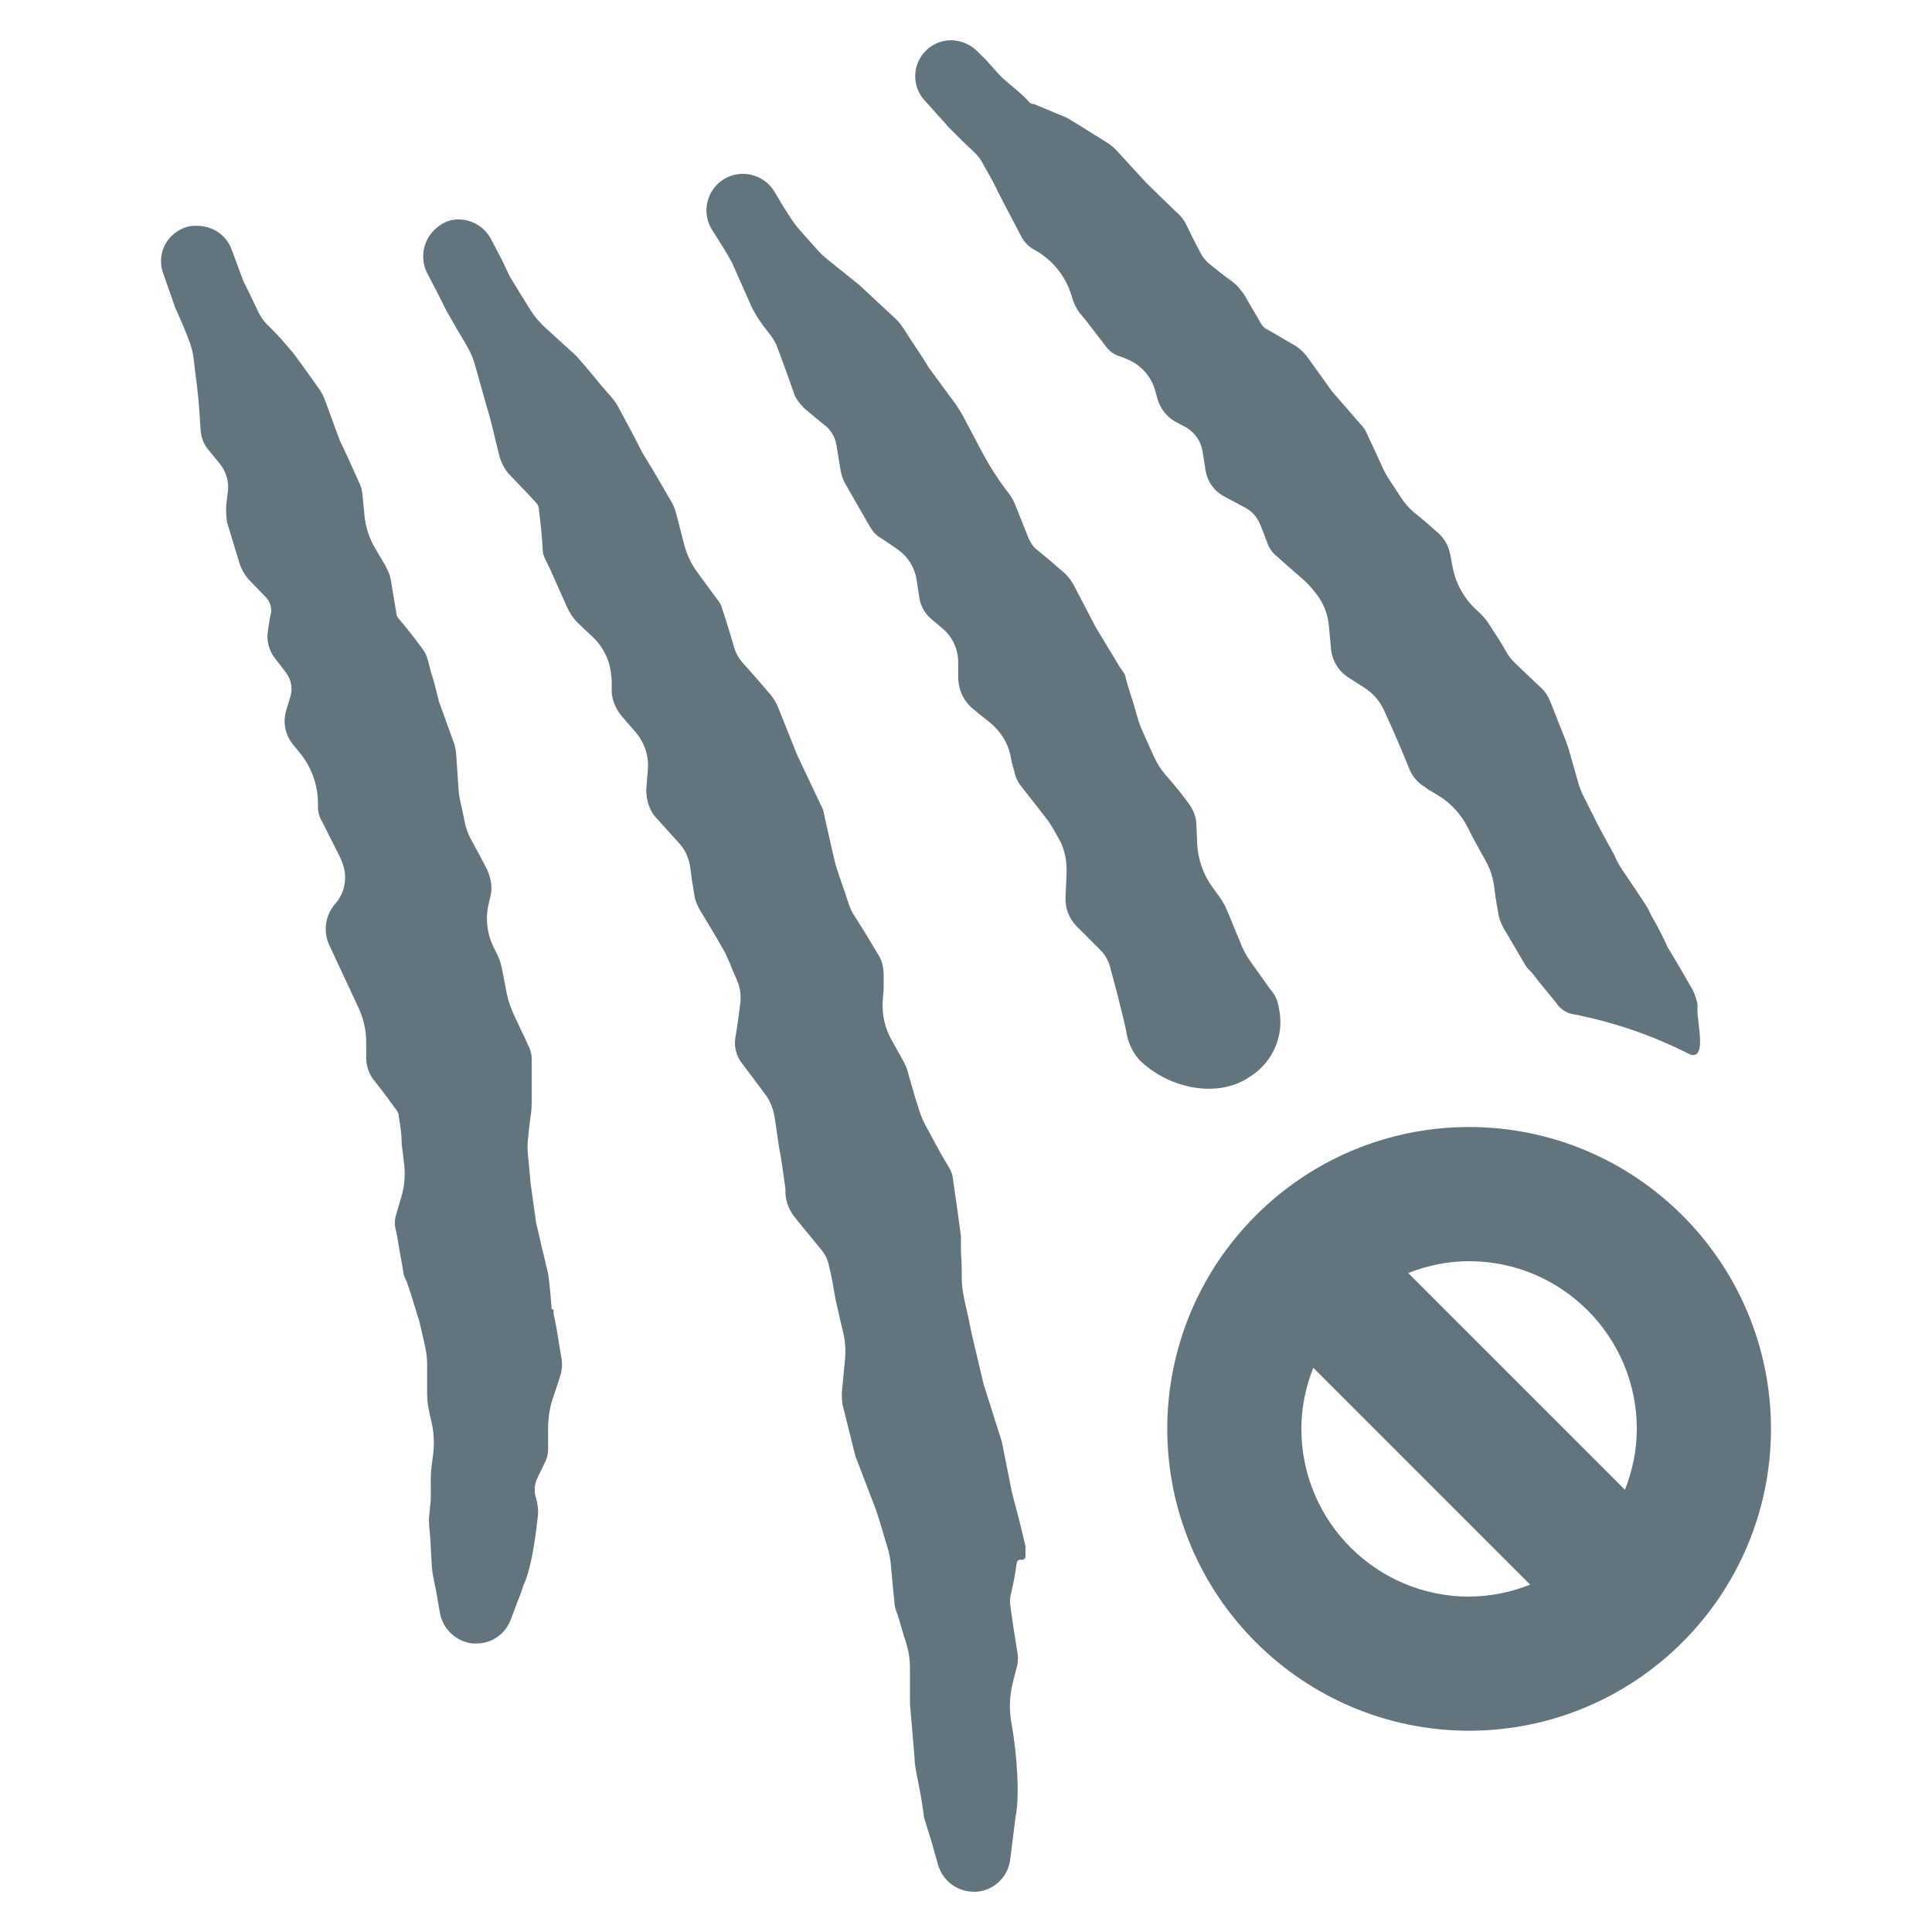
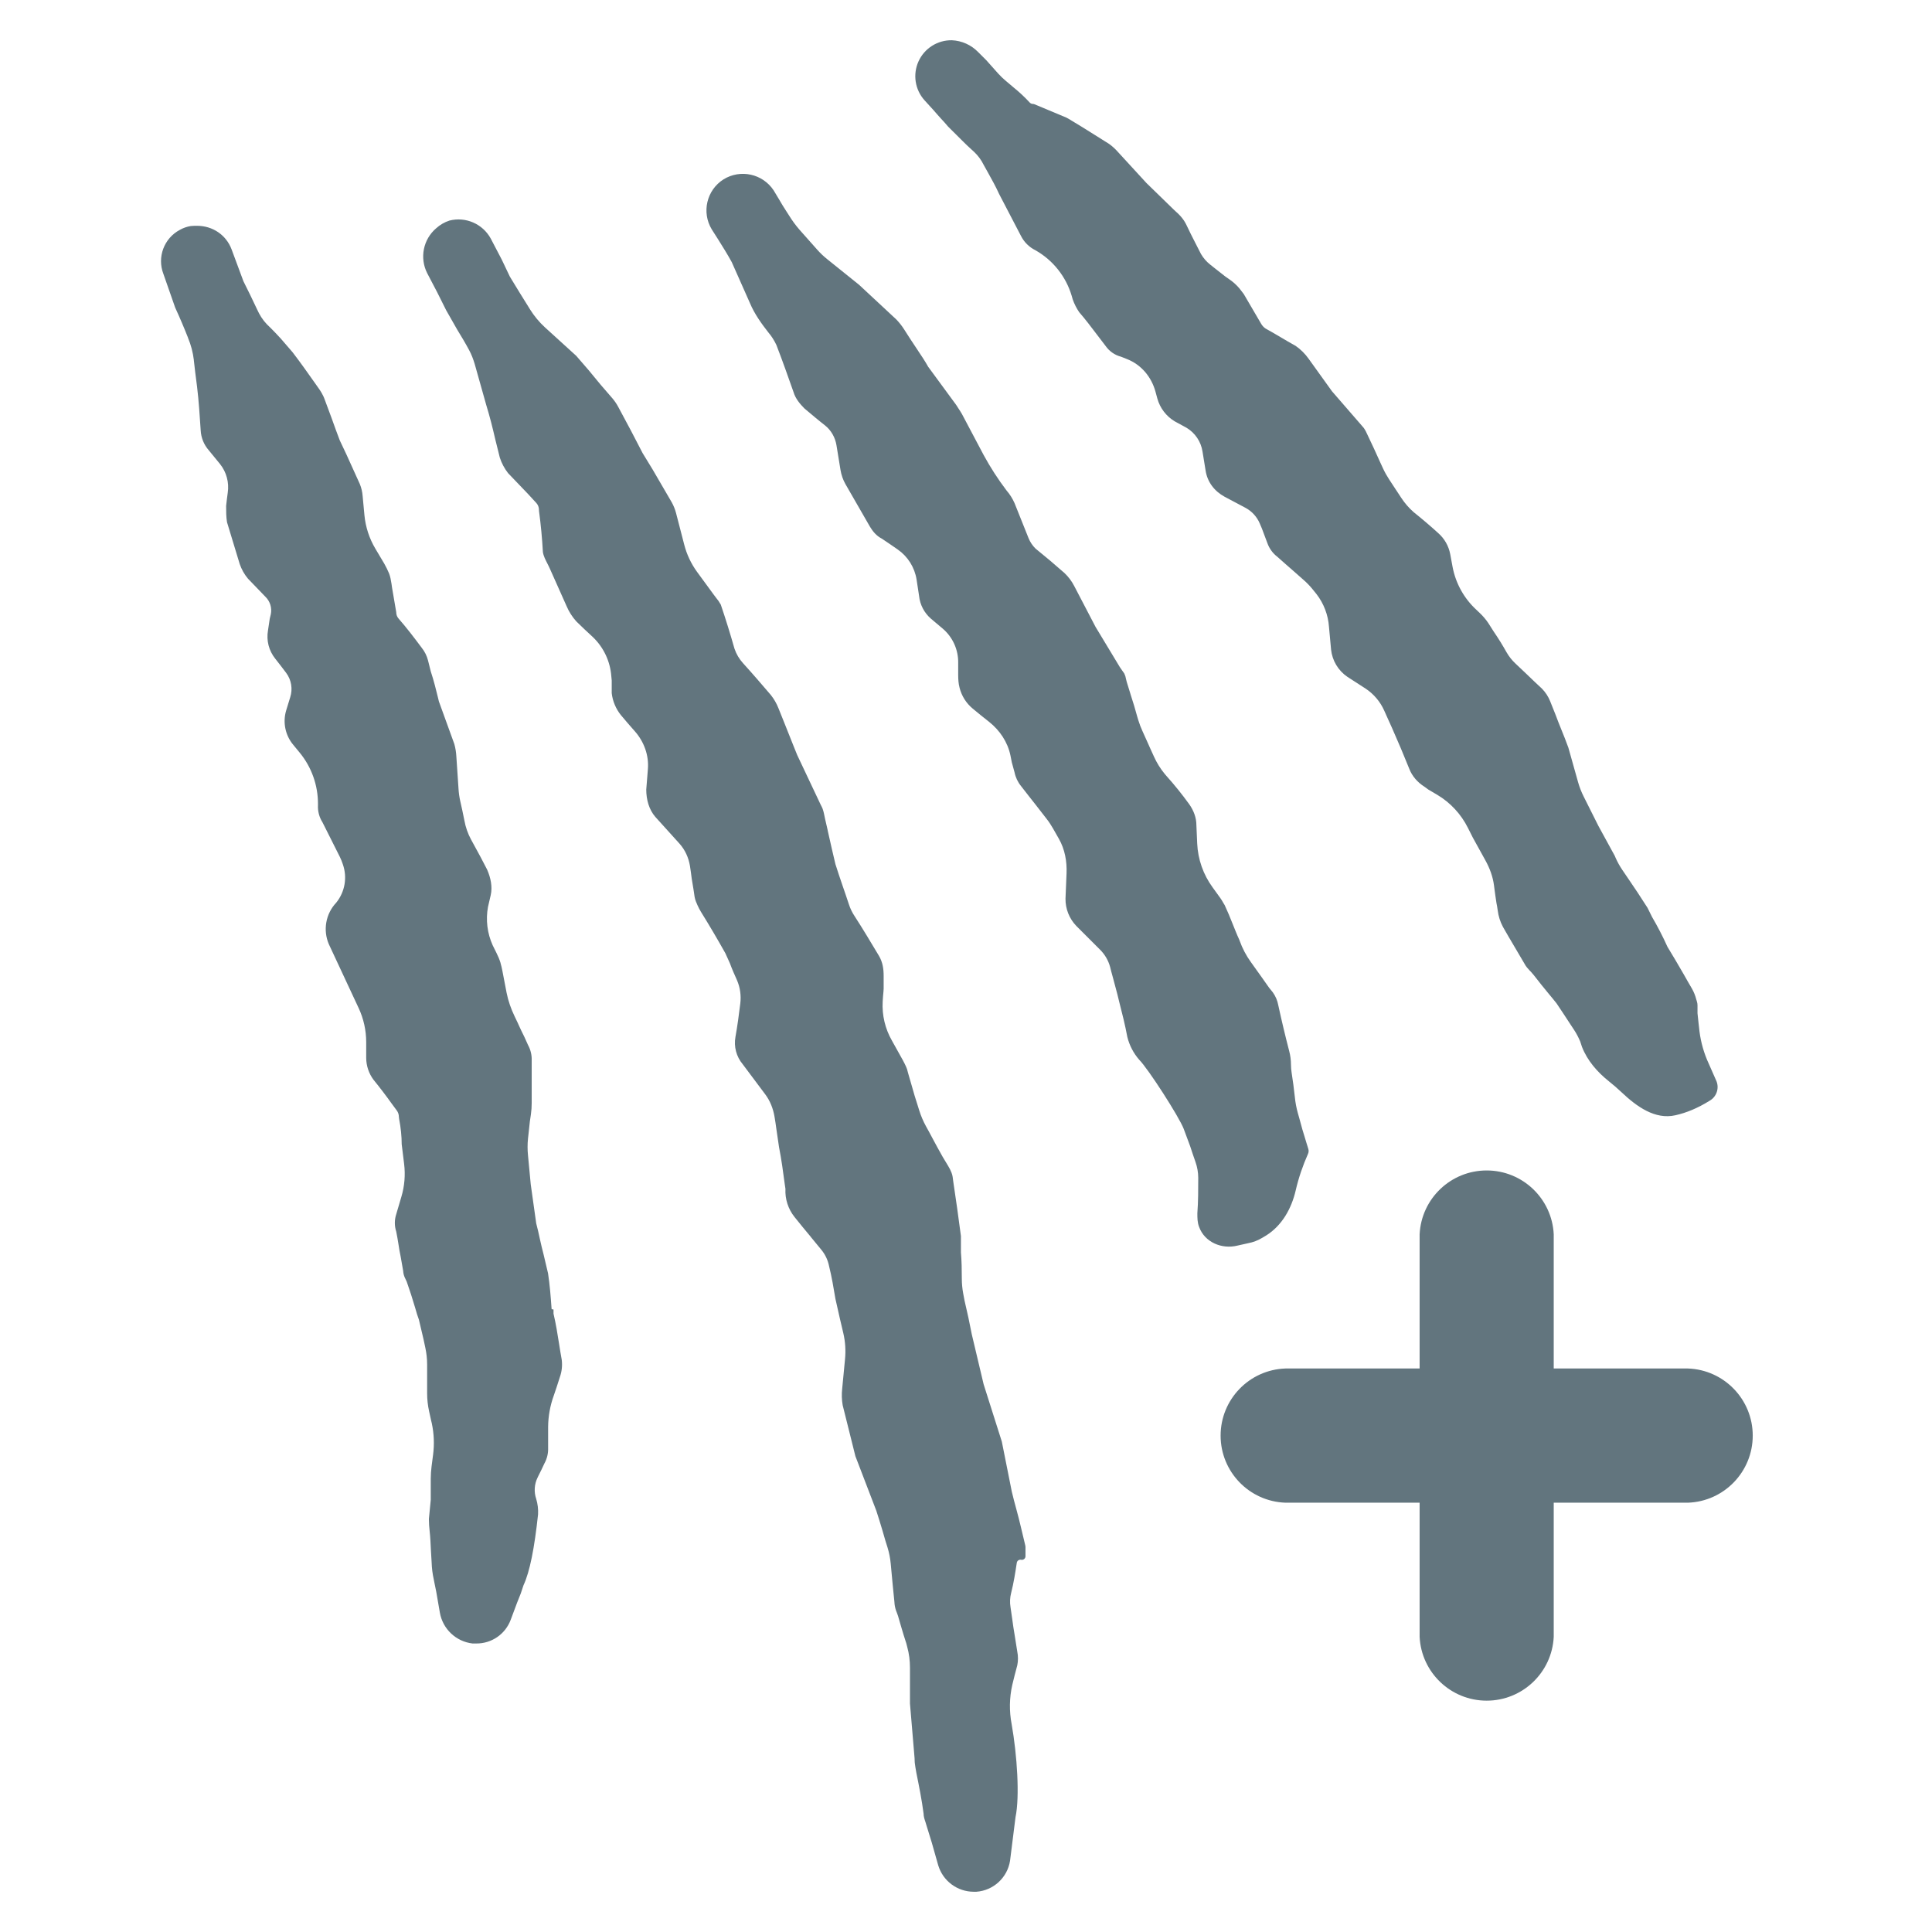
<svg xmlns="http://www.w3.org/2000/svg" fill="none" viewBox="0 0 24 24">
-   <path fill="#62757E" fill-rule="evenodd" d="M19.538 12.598a.308.308 0 0 1-.199-.13l-.003-.005-.098-.12c-.058-.07-.12-.143-.184-.23l-.02-.023-.03-.033a.342.342 0 0 1-.063-.08 17.66 17.66 0 0 0-.136-.232l-.135-.23a.587.587 0 0 1-.064-.206v-.001l-.009-.052-.007-.036a5.294 5.294 0 0 1-.026-.182l-.005-.04a.875.875 0 0 0-.104-.305l-.158-.286-.062-.123a.989.989 0 0 0-.38-.41 21.699 21.699 0 0 0-.112-.066l-.045-.033a.463.463 0 0 1-.192-.226c-.068-.17-.136-.328-.215-.509l-.056-.124a1.616 1.616 0 0 0-.04-.087.641.641 0 0 0-.23-.275l-.227-.146a.47.47 0 0 1-.203-.34l-.026-.282a.751.751 0 0 0-.155-.406l-.055-.068a.93.93 0 0 0-.102-.106l-.137-.12a8.008 8.008 0 0 1-.192-.17.37.37 0 0 1-.124-.169l-.068-.18-.028-.065a.395.395 0 0 0-.173-.192l-.262-.14a.448.448 0 0 1-.237-.327l-.037-.234a.423.423 0 0 0-.2-.297l-.148-.079a.481.481 0 0 1-.214-.282l-.023-.085A.596.596 0 0 0 14 4.461a10.13 10.13 0 0 1-.076-.03.337.337 0 0 1-.192-.135l-.113-.147c-.068-.09-.136-.18-.215-.271a.686.686 0 0 1-.079-.158l-.013-.045a.966.966 0 0 0-.45-.565.4.4 0 0 1-.18-.181l-.272-.52a3.509 3.509 0 0 0-.138-.265l-.054-.096a.56.56 0 0 0-.118-.16l-.034-.032c-.037-.034-.074-.068-.108-.102l-.18-.18c-.029-.035-.06-.069-.09-.102a2.839 2.839 0 0 1-.091-.102l-.113-.124a.447.447 0 0 1 .34-.746.48.48 0 0 1 .327.147l.102.102.148.166a1 1 0 0 0 .094.09l.097.082c.063.053.135.115.199.186.01.011.024.018.04.018.006 0 .013.001.019.004l.397.165a.476.476 0 0 1 .037.021l.01.007.03.018.093.056.18.113c.06.037.119.073.181.113a.674.674 0 0 1 .105.095l.358.39.341.332.029.027a.55.55 0 0 1 .096.107l.005.008c.01.016.019.032.027.049.034.073.072.148.111.224l.07.135c.029.052.07.097.116.134l.058.046c.043.034.085.068.13.102l.041.029c.048.033.094.07.13.115l.055.07.217.372a.176.176 0 0 0 .054.058c.062.034.124.07.187.107.062.037.124.074.186.108a.6.6 0 0 1 .164.163l.288.402.373.429a.233.233 0 0 1 .023.027c.02.028.034.06.048.09l.016.037c.046.095.093.196.139.298l.035.076a.988.988 0 0 0 .075.135l.087.133.064.098a.879.879 0 0 0 .157.179c.101.079.203.17.305.26a.46.46 0 0 1 .146.26l.031.162a.968.968 0 0 0 .292.528l.043.04a.758.758 0 0 1 .109.128l.067.104a3.8 3.8 0 0 1 .159.258c.03.052.068.1.112.14l.13.125.198.187c.046.045.08.101.102.158l.068.17c.02.055.043.112.067.171.03.072.06.148.09.235l.122.429a1 1 0 0 0 .068.175l.184.367.203.373.01.024c.024.052.051.101.083.148l.064.095c.077.114.159.232.25.377l.056.113c.08.135.147.271.192.373l.102.17c.034.056.068.115.102.174.034.06.067.119.101.175a.56.56 0 0 1 .052.13l.008.027a.158.158 0 0 1 .008.05v.098l.013.122.006.053c.016.138.042.369-.094.342a.102.102 0 0 1-.025-.009 5.458 5.458 0 0 0-1.449-.497Zm-4.008.775a.8.8 0 0 0 .36-.836l-.01-.051a.396.396 0 0 0-.069-.158l-.045-.057a32.246 32.246 0 0 1-.096-.136l-.13-.182a1.066 1.066 0 0 1-.14-.265l-.006-.016c-.029-.062-.054-.127-.08-.191a3.933 3.933 0 0 0-.101-.238l-.016-.026a.65.65 0 0 0-.037-.06l-.096-.133a1 1 0 0 1-.192-.546l-.01-.229c0-.09-.033-.18-.09-.26a4.228 4.228 0 0 0-.282-.35l-.023-.027a.958.958 0 0 1-.131-.211l-.06-.132v-.003h-.001l-.082-.182a1.058 1.058 0 0 1-.052-.136l-.013-.043a5.128 5.128 0 0 0-.084-.28v-.001l-.047-.152-.009-.036a.236.236 0 0 0-.022-.07l-.029-.041a.509.509 0 0 1-.026-.038l-.302-.5-.265-.508a.602.602 0 0 0-.12-.16 10.244 10.244 0 0 0-.36-.304.387.387 0 0 1-.087-.13l-.174-.435a.632.632 0 0 0-.1-.158 3.458 3.458 0 0 1-.284-.44l-.27-.51-.002-.003a.345.345 0 0 0-.018-.03l-.013-.02a1.002 1.002 0 0 0-.038-.059l-.348-.474c-.035-.064-.084-.137-.134-.212a6.551 6.551 0 0 1-.092-.139l-.073-.114a.792.792 0 0 0-.097-.123l-.462-.43-.398-.32a1 1 0 0 1-.121-.115l-.222-.25a1.364 1.364 0 0 1-.129-.176l-.034-.053a2.555 2.555 0 0 1-.09-.147l-.068-.113a.458.458 0 0 0-.622-.136.456.456 0 0 0-.146.622l.079.124c.056.09.113.18.169.282l.226.509c.056.135.147.26.226.361a.71.71 0 0 1 .102.158c.079.204.146.396.214.588.023.079.08.147.136.203l.135.113c.04.034.08.065.119.096.077.061.127.15.143.247l.05.307a.534.534 0 0 0 .061.175l.305.53c.034.057.08.114.147.148.068.045.133.09.198.135.125.087.21.222.234.373l.031.203a.432.432 0 0 0 .147.283l.147.124a.548.548 0 0 1 .192.426v.148c0 .054.003.108.017.16a.49.49 0 0 0 .164.26c.067.057.135.11.203.164.133.106.23.25.265.417l.017.086.034.124a.393.393 0 0 0 .08.17c.061.078.12.155.18.23l.136.175c.03.038.057.079.081.121l.054.095.02.035c.074.13.101.28.095.429l-.013.315a.48.48 0 0 0 .135.339l.293.293a.48.48 0 0 1 .126.215c.01.043.022.085.033.125l.057.214.022.09c.038.148.074.29.102.441a.68.68 0 0 0 .147.283c.345.344.947.49 1.356.224l.023-.015Zm-2.846 6.003a.045.045 0 0 0 .055-.044v-.11c0-.01-.001-.02-.004-.03l-.053-.222a6.416 6.416 0 0 0-.056-.22 6.352 6.352 0 0 1-.057-.22l-.124-.622-.226-.712-.147-.62a9.708 9.708 0 0 0-.09-.419l-.017-.09a1.018 1.018 0 0 1-.017-.184c0-.108-.002-.22-.011-.325v-.203a32.873 32.873 0 0 0-.096-.683c-.004-.034-.007-.069-.02-.102a.499.499 0 0 0-.042-.085l-.068-.113a9.77 9.77 0 0 1-.13-.237c-.025-.047-.05-.095-.077-.142a1.087 1.087 0 0 1-.085-.199l-.024-.077a4.426 4.426 0 0 1-.063-.209 6.167 6.167 0 0 0-.044-.152l-.01-.035a.311.311 0 0 0-.026-.078.799.799 0 0 1-.014-.029l-.02-.039-.138-.248a.877.877 0 0 1-.115-.486c.002-.041.006-.084.01-.127l.002-.032v-.158c0-.09-.012-.17-.057-.248-.102-.17-.203-.34-.305-.497a.596.596 0 0 1-.07-.146c-.026-.08-.052-.154-.077-.227a10.719 10.719 0 0 1-.09-.271l-.045-.192-.051-.226v-.003l-.033-.143-.007-.034c-.009-.043-.017-.085-.038-.123l-.007-.013-.294-.622-.046-.114a16.57 16.57 0 0 1-.112-.281l-.075-.187a.642.642 0 0 0-.094-.163c-.113-.132-.226-.264-.346-.396a.51.51 0 0 1-.106-.18 11.367 11.367 0 0 0-.17-.547.507.507 0 0 0-.06-.087l-.03-.04-.205-.28a1 1 0 0 1-.159-.337l-.102-.394a.576.576 0 0 0-.054-.134l-.237-.407-.124-.203-.147-.283-.158-.295a.595.595 0 0 0-.068-.1l-.147-.17a10.233 10.233 0 0 0-.305-.361l-.388-.353a1.08 1.08 0 0 1-.186-.224l-.024-.039a8.272 8.272 0 0 1-.102-.164l-.124-.203-.102-.214-.136-.26a.457.457 0 0 0-.513-.223.453.453 0 0 0-.164.095.46.46 0 0 0-.113.557l.124.237.113.226.135.237c.052.085.103.17.149.256.03.055.052.114.07.174l.143.508c.045.147.079.282.113.43l.056.225a.628.628 0 0 0 .102.192l.249.26.103.112c.02.022.032.052.032.083l.001.017a6.512 6.512 0 0 1 .048.509c.008.051.033.098.057.145.01.02.021.041.03.062l.208.466a.679.679 0 0 0 .12.188c.067.067.138.132.208.197a.75.75 0 0 1 .227.485l.005.052v.158a.535.535 0 0 0 .113.271c.056.068.116.136.175.203.114.13.176.299.161.472l-.005.064-.015.187c0 .125.034.249.113.34l.3.332c.07.078.113.175.13.277.008.054.016.108.022.159l.02.121.007.045c.005.04.01.08.025.117l.02.047a.699.699 0 0 0 .043.082c.105.169.209.346.303.514l.056.124c.027.074.058.143.088.21.04.092.053.192.041.291-.017.141-.036.28-.06.414a.413.413 0 0 0 .09.339l.28.374c.06.08.098.176.115.276.008.05.017.101.023.152l.033.226c.03.152.052.313.072.466l.008.054a.518.518 0 0 0 .113.35c.067.085.135.166.203.248v.001l.13.158a.46.46 0 0 1 .096.203c.034.136.056.271.079.407l.056.248.042.178a1 1 0 0 1 .021.325l-.035.364a.721.721 0 0 0 .006.206l.158.633.26.678.04.126c.024.08.051.166.073.247l.025.079a1 1 0 0 1 .041.207l.025.267.02.2.003.037a.378.378 0 0 0 .028.103l.015.042.04.138c.02.067.04.135.063.203l.011.043c.023.084.034.17.034.258v.445l.057.677a.59.59 0 0 0 .01.112l.012.07c.034.169.068.338.09.508 0 .037.012.072.024.107l.008.027.07.227.08.282a.461.461 0 0 0 .44.328h.034a.457.457 0 0 0 .418-.384l.068-.542c.054-.256.02-.772-.048-1.156a1.189 1.189 0 0 1 .008-.488c.02-.082.04-.164.062-.243a.427.427 0 0 0 0-.17l-.034-.214a4.128 4.128 0 0 1-.028-.186 5.222 5.222 0 0 0-.022-.152.424.424 0 0 1 .008-.178c.032-.125.051-.25.07-.374a.045.045 0 0 1 .053-.037Zm-5.832-3.118c0 .006.007.01.012.007a.008.008 0 0 1 .012.007v.047c.03.127.05.254.07.38.01.064.02.128.032.192a.467.467 0 0 1-.023.215c-.025.08-.05.156-.076.231a1.168 1.168 0 0 0-.07.387v.263a.371.371 0 0 1-.046.192 3.76 3.76 0 0 1-.074.153l-.011.023a.346.346 0 0 0-.017.265.56.56 0 0 1 .023.192c-.045.418-.102.712-.181.881l-.034.102-.045.113-.08.214a.452.452 0 0 1-.428.294H5.87a.467.467 0 0 1-.406-.384l-.045-.26-.023-.113-.008-.041a1.123 1.123 0 0 1-.026-.207l-.009-.153c-.004-.08-.007-.159-.016-.24a1.337 1.337 0 0 1-.009-.142v-.008l.023-.237v-.262c0-.051.004-.102.01-.152l.016-.124.003-.022a1.16 1.16 0 0 0-.016-.39l-.008-.033-.025-.114a1.028 1.028 0 0 1-.025-.226v-.358a1 1 0 0 0-.022-.206l-.024-.112-.056-.238-.023-.067-.025-.085a6.235 6.235 0 0 0-.103-.319.429.429 0 0 0-.016-.035.238.238 0 0 1-.029-.102l-.03-.171a2.468 2.468 0 0 1-.028-.158c-.009-.054-.017-.108-.028-.158a.348.348 0 0 1 0-.215l.064-.217a1 1 0 0 0 .034-.409l-.03-.244c0-.098-.011-.206-.032-.315a.135.135 0 0 1-.003-.025.132.132 0 0 0-.026-.079l-.065-.088a5.924 5.924 0 0 0-.225-.295.46.46 0 0 1-.09-.271v-.197a1 1 0 0 0-.094-.422l-.37-.793a.477.477 0 0 1 .092-.516.496.496 0 0 0 .082-.476.69.69 0 0 0-.037-.092l-.216-.43a.361.361 0 0 1-.056-.214v-.016a1 1 0 0 0-.226-.634l-.079-.096a.46.46 0 0 1-.09-.43l.05-.163a.335.335 0 0 0-.05-.303 8.257 8.257 0 0 0-.136-.177.438.438 0 0 1-.09-.35l.022-.147.013-.054a.237.237 0 0 0-.069-.22l-.215-.223a.573.573 0 0 1-.102-.181l-.158-.52c-.011-.068-.011-.135-.011-.203.005-.052.013-.107.02-.163a.462.462 0 0 0-.096-.357 12.62 12.62 0 0 0-.139-.17.407.407 0 0 1-.101-.248c-.012-.18-.023-.361-.045-.542l-.023-.18-.017-.148v-.004a1.023 1.023 0 0 0-.072-.274l-.001-.004a7.193 7.193 0 0 0-.159-.373l-.146-.418a.44.44 0 0 1 .205-.548.403.403 0 0 1 .134-.047c.027-.003.054-.003.079-.003.192 0 .361.112.429.293l.147.396c.056.113.113.226.17.35.03.067.069.13.12.183l.049.048c.042.043.084.085.124.13l.147.17c.095.124.183.248.29.4l.045.064c.01.014.019.03.028.045.01.02.024.043.032.067l.09.242c.036.1.07.196.102.278l.08.169.169.373a.489.489 0 0 1 .035.15l.022.236a1 1 0 0 0 .136.417l.11.185a1.175 1.175 0 0 1 .06.122c.016.04.023.084.03.127l.007.049a21.886 21.886 0 0 1 .052.305c0 .03.01.059.03.081.101.115.194.238.286.361a.417.417 0 0 1 .079.158l.034.136c.038.114.068.237.09.327l.011.046.192.53a.721.721 0 0 1 .025.154l.027.403a.95.95 0 0 0 .021.15c.018.078.035.157.052.243a.786.786 0 0 0 .082.235l.035.064c.058.106.114.208.165.31.045.102.068.215.045.317l-.034.147a.805.805 0 0 0 .058.476l.048.097c.02.04.037.08.05.123l.001.006a.922.922 0 0 1 .021.088l.053.276c.02.102.055.2.1.294l.043.09v.001c.025.054.05.11.078.164l.046.102a.371.371 0 0 1 .045.192v.527a.998.998 0 0 1-.01.142l-.013.088-.017.158-.006.054a1.026 1.026 0 0 0 0 .208l.034.36.068.485c.017.062.031.127.045.192.015.065.029.13.046.192l.056.237c.022.143.033.287.044.44ZM18.25 21.5a3.755 3.755 0 0 1-3.75-3.75A3.754 3.754 0 0 1 18.25 14 3.754 3.754 0 0 1 22 17.75a3.755 3.755 0 0 1-3.75 3.75Zm-.757-5.686c.235-.092.49-.147.757-.147 1.148 0 2.083.934 2.083 2.083 0 .267-.055.521-.147.757l-2.693-2.693Zm.757 4.02a2.086 2.086 0 0 1-2.084-2.084c0-.268.055-.523.148-.759l2.694 2.694c-.236.093-.49.148-.758.148Z" clip-rule="evenodd" />
+   <path fill="#62757E" fill-rule="evenodd" d="M19.652 13.005c.067.171.19.312.334.427.054.043.106.088.157.136.188.178.417.344.67.286.135-.03.277-.088.424-.18a.196.196 0 0 0 .087-.24l-.119-.27a1.378 1.378 0 0 1-.099-.402l-.006-.053a4.88 4.88 0 0 1-.013-.122v-.099a.158.158 0 0 0-.008-.049l-.008-.026a.528.528 0 0 0-.052-.13c-.034-.057-.067-.116-.101-.176a9.718 9.718 0 0 0-.102-.175l-.102-.17a3.977 3.977 0 0 0-.192-.372l-.056-.113a12.084 12.084 0 0 0-.25-.378l-.064-.094a.962.962 0 0 1-.082-.148l-.01-.024-.204-.373-.184-.367a1 1 0 0 1-.068-.175l-.121-.43a5.818 5.818 0 0 0-.091-.234c-.024-.06-.047-.116-.067-.172l-.068-.17a.474.474 0 0 0-.102-.157 12.372 12.372 0 0 1-.197-.187l-.131-.124a.605.605 0 0 1-.112-.141 3.258 3.258 0 0 0-.16-.258 9.38 9.38 0 0 1-.066-.104.757.757 0 0 0-.11-.129l-.041-.039a.968.968 0 0 1-.293-.528l-.03-.162a.463.463 0 0 0-.148-.26 6.223 6.223 0 0 0-.305-.26.879.879 0 0 1-.156-.18l-.063-.096-.001-.001-.087-.133a1.037 1.037 0 0 1-.075-.135l-.035-.076a13.477 13.477 0 0 0-.155-.335c-.014-.03-.028-.062-.048-.09a.233.233 0 0 0-.023-.027l-.373-.43-.288-.401a.657.657 0 0 0-.164-.163 6.335 6.335 0 0 1-.187-.108 6.309 6.309 0 0 0-.186-.107.176.176 0 0 1-.054-.058l-.217-.371-.054-.07a.634.634 0 0 0-.13-.116l-.042-.029a5.074 5.074 0 0 1-.13-.102l-.058-.046a.468.468 0 0 1-.117-.134l-.069-.135a6.562 6.562 0 0 1-.111-.224.467.467 0 0 0-.027-.049l-.005-.008a.55.55 0 0 0-.096-.107l-.029-.027-.34-.331-.359-.391a.655.655 0 0 0-.105-.095l-.18-.113-.181-.113-.093-.056-.03-.018-.01-.007a.476.476 0 0 0-.037-.02l-.397-.166a.052.052 0 0 0-.02-.004.053.053 0 0 1-.039-.018 1.884 1.884 0 0 0-.199-.186l-.097-.082a.969.969 0 0 1-.094-.09l-.148-.166-.102-.102A.485.485 0 0 0 11.824.5a.447.447 0 0 0-.339.746l.113.124c.028.034.06.068.09.102a2.1 2.1 0 0 1 .09.101l.181.18c.034.035.071.069.108.103l.034.031a.56.56 0 0 1 .118.16l.054.097c.049.088.097.174.138.265l.271.52a.4.4 0 0 0 .181.18.966.966 0 0 1 .45.566l.013.045a.686.686 0 0 0 .08.158c.078.09.146.18.214.27l.113.148a.337.337 0 0 0 .192.135l.076.03c.177.07.303.222.353.405l.023.085a.481.481 0 0 0 .214.282l.147.08a.418.418 0 0 1 .2.296l.038.234c.022.147.112.26.237.328l.262.139a.397.397 0 0 1 .174.192l.027.064.068.181a.37.37 0 0 0 .124.17c.062.056.128.113.193.17l.136.12a.93.93 0 0 1 .102.105l.055.068a.751.751 0 0 1 .155.406l.026.283a.47.47 0 0 0 .203.339l.226.146a.641.641 0 0 1 .232.275l.039.087.056.124c.08.181.147.34.215.509.034.09.102.17.192.226l.045.033.112.066c.163.097.295.24.38.41l.062.123.158.286c.052.095.09.198.104.306l.005.039c.008.06.016.12.026.182l.007.036.008.052a.587.587 0 0 0 .065.206c.045.08.09.156.135.232l.136.231c.015.03.039.055.062.08.01.01.021.021.03.033l.02.023c.066.087.127.16.185.231.033.04.066.079.098.12l.09.135.085.13.043.065a.88.88 0 0 1 .072.135l.004.009.022.067Zm-4.756 2.237c.069.19.282.28.477.231l.13-.029a.53.53 0 0 0 .18-.069l.045-.027c.197-.123.316-.335.368-.562.036-.156.088-.307.152-.451a.087.087 0 0 0 .004-.064l-.03-.097v-.001a5.322 5.322 0 0 1-.083-.287l-.017-.06a1.164 1.164 0 0 1-.037-.198 6.12 6.12 0 0 0-.04-.303.654.654 0 0 1-.008-.098.666.666 0 0 0-.022-.17 14.33 14.33 0 0 1-.136-.571.396.396 0 0 0-.067-.158l-.046-.057a32.246 32.246 0 0 1-.096-.136l-.13-.182a1.066 1.066 0 0 1-.14-.265l-.006-.016c-.029-.062-.054-.127-.08-.191a3.933 3.933 0 0 0-.101-.238l-.016-.026a.65.65 0 0 0-.037-.06l-.096-.133a1 1 0 0 1-.192-.546l-.01-.229c0-.09-.033-.18-.09-.26a4.228 4.228 0 0 0-.282-.35l-.023-.027a.958.958 0 0 1-.131-.211l-.06-.132v-.003h-.001l-.082-.182a1.058 1.058 0 0 1-.052-.136l-.013-.043a5.128 5.128 0 0 0-.084-.28v-.001l-.047-.152-.009-.036a.236.236 0 0 0-.022-.07l-.029-.041a.509.509 0 0 1-.026-.038l-.302-.5-.265-.508a.602.602 0 0 0-.12-.16 10.244 10.244 0 0 0-.36-.304.387.387 0 0 1-.087-.13l-.174-.435a.632.632 0 0 0-.1-.158 3.458 3.458 0 0 1-.284-.44l-.27-.51-.002-.003a.345.345 0 0 0-.018-.03l-.013-.02a1.002 1.002 0 0 0-.038-.059l-.348-.474c-.035-.064-.084-.137-.134-.212a6.551 6.551 0 0 1-.092-.139l-.073-.114a.792.792 0 0 0-.097-.123l-.462-.43-.398-.32a1 1 0 0 1-.121-.115l-.222-.25a1.364 1.364 0 0 1-.129-.176l-.034-.053a2.555 2.555 0 0 1-.09-.147l-.068-.113a.458.458 0 0 0-.622-.136.456.456 0 0 0-.146.622l.079.124c.056.09.113.18.169.282l.226.509c.056.135.147.26.226.361a.71.71 0 0 1 .102.158c.079.204.146.396.214.588.023.079.08.147.136.203l.135.113c.04.034.08.065.119.096.077.061.127.15.143.247l.05.307a.534.534 0 0 0 .061.175l.305.53c.034.057.08.114.147.148.068.045.133.09.198.135.125.087.21.222.234.373l.031.203a.432.432 0 0 0 .147.283l.147.124a.548.548 0 0 1 .192.426v.148c0 .054.003.108.017.16a.49.49 0 0 0 .164.26c.067.057.135.11.203.164.133.106.23.25.265.417l.017.086.034.124a.393.393 0 0 0 .08.17c.061.078.12.155.18.23l.136.175c.03.038.057.079.081.121l.054.095.02.035c.074.13.101.28.095.429l-.013.315a.48.48 0 0 0 .135.339l.293.293a.48.48 0 0 1 .126.215c.01.043.022.085.033.125l.057.214.022.09c.038.148.074.29.102.441a.68.68 0 0 0 .147.283c.113.113.497.711.553.858l.08.215c.022.067.044.134.067.198a.6.6 0 0 1 .034.197c0 .147 0 .294-.011.44 0 .057 0 .114.022.17Zm-2.212 4.134a.045.045 0 0 0 .055-.044v-.11c0-.01-.001-.02-.004-.03l-.053-.222a6.416 6.416 0 0 0-.056-.22 6.352 6.352 0 0 1-.057-.22l-.124-.622-.226-.712-.147-.62a9.708 9.708 0 0 0-.09-.419l-.017-.09a1.018 1.018 0 0 1-.017-.184c0-.108-.002-.22-.011-.325v-.203a32.873 32.873 0 0 0-.096-.683c-.004-.034-.007-.069-.02-.102a.499.499 0 0 0-.042-.085l-.068-.113a9.77 9.77 0 0 1-.13-.237c-.025-.047-.05-.095-.077-.142a1.087 1.087 0 0 1-.085-.199l-.024-.077a4.426 4.426 0 0 1-.063-.209 6.167 6.167 0 0 0-.044-.152l-.01-.035a.311.311 0 0 0-.026-.078.799.799 0 0 1-.014-.029l-.02-.039-.138-.248a.877.877 0 0 1-.115-.486c.002-.041.006-.084.01-.127l.002-.032v-.158c0-.09-.012-.17-.057-.248-.102-.17-.203-.34-.305-.497a.596.596 0 0 1-.07-.146c-.026-.08-.052-.154-.077-.227a10.719 10.719 0 0 1-.09-.271l-.045-.192-.051-.226v-.003l-.033-.143-.007-.034c-.009-.043-.017-.085-.038-.123l-.007-.013-.294-.622-.046-.114a16.57 16.57 0 0 1-.112-.281l-.075-.187a.642.642 0 0 0-.094-.163c-.113-.132-.226-.264-.346-.396a.51.51 0 0 1-.106-.18 11.367 11.367 0 0 0-.17-.547.507.507 0 0 0-.06-.087l-.03-.04-.205-.28a1 1 0 0 1-.159-.337l-.102-.394a.576.576 0 0 0-.054-.134l-.237-.407-.124-.203-.147-.283-.158-.295a.595.595 0 0 0-.068-.1l-.147-.17a10.233 10.233 0 0 0-.305-.361l-.388-.353a1.08 1.08 0 0 1-.186-.224l-.024-.039a8.272 8.272 0 0 1-.102-.164l-.124-.203-.102-.214-.136-.26a.457.457 0 0 0-.513-.223.453.453 0 0 0-.164.095.46.46 0 0 0-.113.557l.124.237.113.226.135.237c.052.085.103.17.149.256.03.055.052.114.07.174l.143.508c.045.147.079.282.113.43l.056.225a.628.628 0 0 0 .102.192l.249.26.103.112c.02.022.032.052.032.083l.001.017a6.512 6.512 0 0 1 .048.509c.008.051.033.098.057.145.01.02.021.041.03.062l.208.466a.679.679 0 0 0 .12.188c.067.067.138.132.208.197a.75.75 0 0 1 .227.485l.005.052v.158a.535.535 0 0 0 .113.271c.056.068.116.136.175.203.114.13.176.299.161.472l-.005.064-.015.187c0 .125.034.249.113.34l.3.332c.07.078.113.175.13.277.008.054.016.108.022.159l.02.121.007.045c.005.04.01.08.025.117l.02.047a.699.699 0 0 0 .043.082c.105.169.209.346.303.514l.056.124c.027.074.058.143.088.21.04.092.053.192.041.291-.017.141-.036.28-.06.414a.413.413 0 0 0 .09.339l.28.374c.06.08.098.176.115.276.008.05.017.101.023.152l.033.226c.03.152.052.313.072.466l.008.054a.518.518 0 0 0 .113.35c.067.085.135.166.203.248v.001l.13.158a.46.46 0 0 1 .096.203c.034.136.056.271.079.407l.056.248.042.178a1 1 0 0 1 .021.325l-.035.364a.721.721 0 0 0 .006.206l.158.633.26.678.04.126c.024.08.051.166.073.247l.025.079a1 1 0 0 1 .041.207l.025.267.02.2.003.037a.378.378 0 0 0 .028.103l.015.042.04.138c.02.067.04.135.063.203l.011.043c.023.084.034.17.034.258v.445l.057.677a.59.59 0 0 0 .01.112l.012.07c.034.169.068.338.09.508 0 .037.012.072.024.107l.008.027.07.227.08.282a.461.461 0 0 0 .44.328h.034a.457.457 0 0 0 .418-.384l.068-.542c.054-.256.02-.772-.048-1.156a1.189 1.189 0 0 1 .008-.488c.02-.082.04-.164.062-.243a.427.427 0 0 0 0-.17l-.034-.214a4.128 4.128 0 0 1-.028-.186 5.222 5.222 0 0 0-.022-.152.424.424 0 0 1 .008-.178c.032-.125.051-.25.07-.374a.045.045 0 0 1 .053-.037Zm-5.832-3.118c0 .006.007.01.012.007a.008.008 0 0 1 .012.007v.047c.03.127.05.254.07.38.01.064.02.128.032.192a.467.467 0 0 1-.023.215c-.025.08-.05.156-.076.231a1.168 1.168 0 0 0-.07.387v.263a.371.371 0 0 1-.046.192 3.76 3.76 0 0 1-.074.153l-.011.023a.346.346 0 0 0-.017.265.56.56 0 0 1 .023.192c-.045.418-.102.712-.181.881l-.034.102-.045.113-.08.214a.452.452 0 0 1-.428.294H5.87a.467.467 0 0 1-.406-.384l-.045-.26-.023-.113-.008-.041a1.123 1.123 0 0 1-.026-.207l-.009-.153c-.004-.08-.007-.159-.016-.24a1.337 1.337 0 0 1-.009-.142v-.008l.023-.237v-.262c0-.051.004-.102.01-.152l.016-.124.003-.022a1.16 1.16 0 0 0-.016-.39l-.008-.033-.025-.114a1.028 1.028 0 0 1-.025-.226v-.358a1 1 0 0 0-.022-.206l-.024-.112-.056-.238-.023-.067-.025-.085a6.235 6.235 0 0 0-.103-.319.429.429 0 0 0-.016-.035.238.238 0 0 1-.029-.102l-.03-.171a2.468 2.468 0 0 1-.028-.158c-.009-.054-.017-.108-.028-.158a.348.348 0 0 1 0-.215l.064-.217a1 1 0 0 0 .034-.409l-.03-.244c0-.098-.011-.206-.032-.315a.135.135 0 0 1-.003-.025.132.132 0 0 0-.026-.079l-.065-.088a5.924 5.924 0 0 0-.225-.295.46.46 0 0 1-.09-.271v-.197a1 1 0 0 0-.094-.422l-.37-.793a.477.477 0 0 1 .092-.516.496.496 0 0 0 .082-.476.69.69 0 0 0-.037-.092l-.216-.43a.361.361 0 0 1-.056-.214v-.016a1 1 0 0 0-.226-.634l-.079-.096a.46.46 0 0 1-.09-.43l.05-.163a.335.335 0 0 0-.05-.303 8.257 8.257 0 0 0-.136-.177.438.438 0 0 1-.09-.35l.022-.147.013-.054a.237.237 0 0 0-.069-.22l-.215-.223a.573.573 0 0 1-.102-.181l-.158-.52c-.011-.068-.011-.135-.011-.203.005-.052.013-.107.02-.163a.462.462 0 0 0-.096-.357 12.62 12.62 0 0 0-.139-.17.407.407 0 0 1-.101-.248c-.012-.18-.023-.361-.045-.542l-.023-.18-.017-.148v-.004a1.023 1.023 0 0 0-.072-.274l-.001-.004a7.193 7.193 0 0 0-.159-.373l-.146-.418a.44.44 0 0 1 .205-.548.403.403 0 0 1 .134-.047c.027-.003.054-.003.079-.003.192 0 .361.112.429.293l.147.396c.056.113.113.226.17.35.03.067.069.13.12.183l.049.048c.042.043.084.085.124.13l.147.17c.095.124.183.248.29.4l.045.064c.01.014.019.03.028.045.01.02.024.043.032.067l.09.242c.036.1.07.196.102.278l.08.169.169.373a.489.489 0 0 1 .035.15l.022.236a1 1 0 0 0 .136.417l.11.185a1.175 1.175 0 0 1 .06.122c.016.04.023.084.03.127l.007.049a21.886 21.886 0 0 1 .052.305c0 .03.01.059.03.081.101.115.194.238.286.361a.417.417 0 0 1 .079.158l.034.136c.038.114.068.237.09.327l.011.046.192.53a.721.721 0 0 1 .025.154l.027.403a.95.95 0 0 0 .021.15c.018.078.035.157.052.243a.786.786 0 0 0 .082.235l.035.064c.058.106.114.208.165.31.045.102.068.215.045.317l-.034.147a.805.805 0 0 0 .058.476l.048.097c.02.04.037.08.05.123l.001.006a.922.922 0 0 1 .021.088l.053.276c.02.102.055.2.1.294l.043.09v.001c.025.054.05.11.078.164l.046.102a.371.371 0 0 1 .045.192v.527a.998.998 0 0 1-.01.142l-.013.088-.017.158-.006.054a1.026 1.026 0 0 0 0 .208l.034.36.068.485c.017.062.031.127.045.192.015.065.029.13.046.192l.056.237c.022.143.033.287.044.44ZM17.635 17h-1.667a.834.834 0 0 0 0 1.667h1.667v1.666a.834.834 0 0 0 1.666 0v-1.666h1.667a.834.834 0 0 0 0-1.667h-1.667v-1.667a.834.834 0 0 0-1.666 0V17Z" clip-rule="evenodd" />
</svg>
